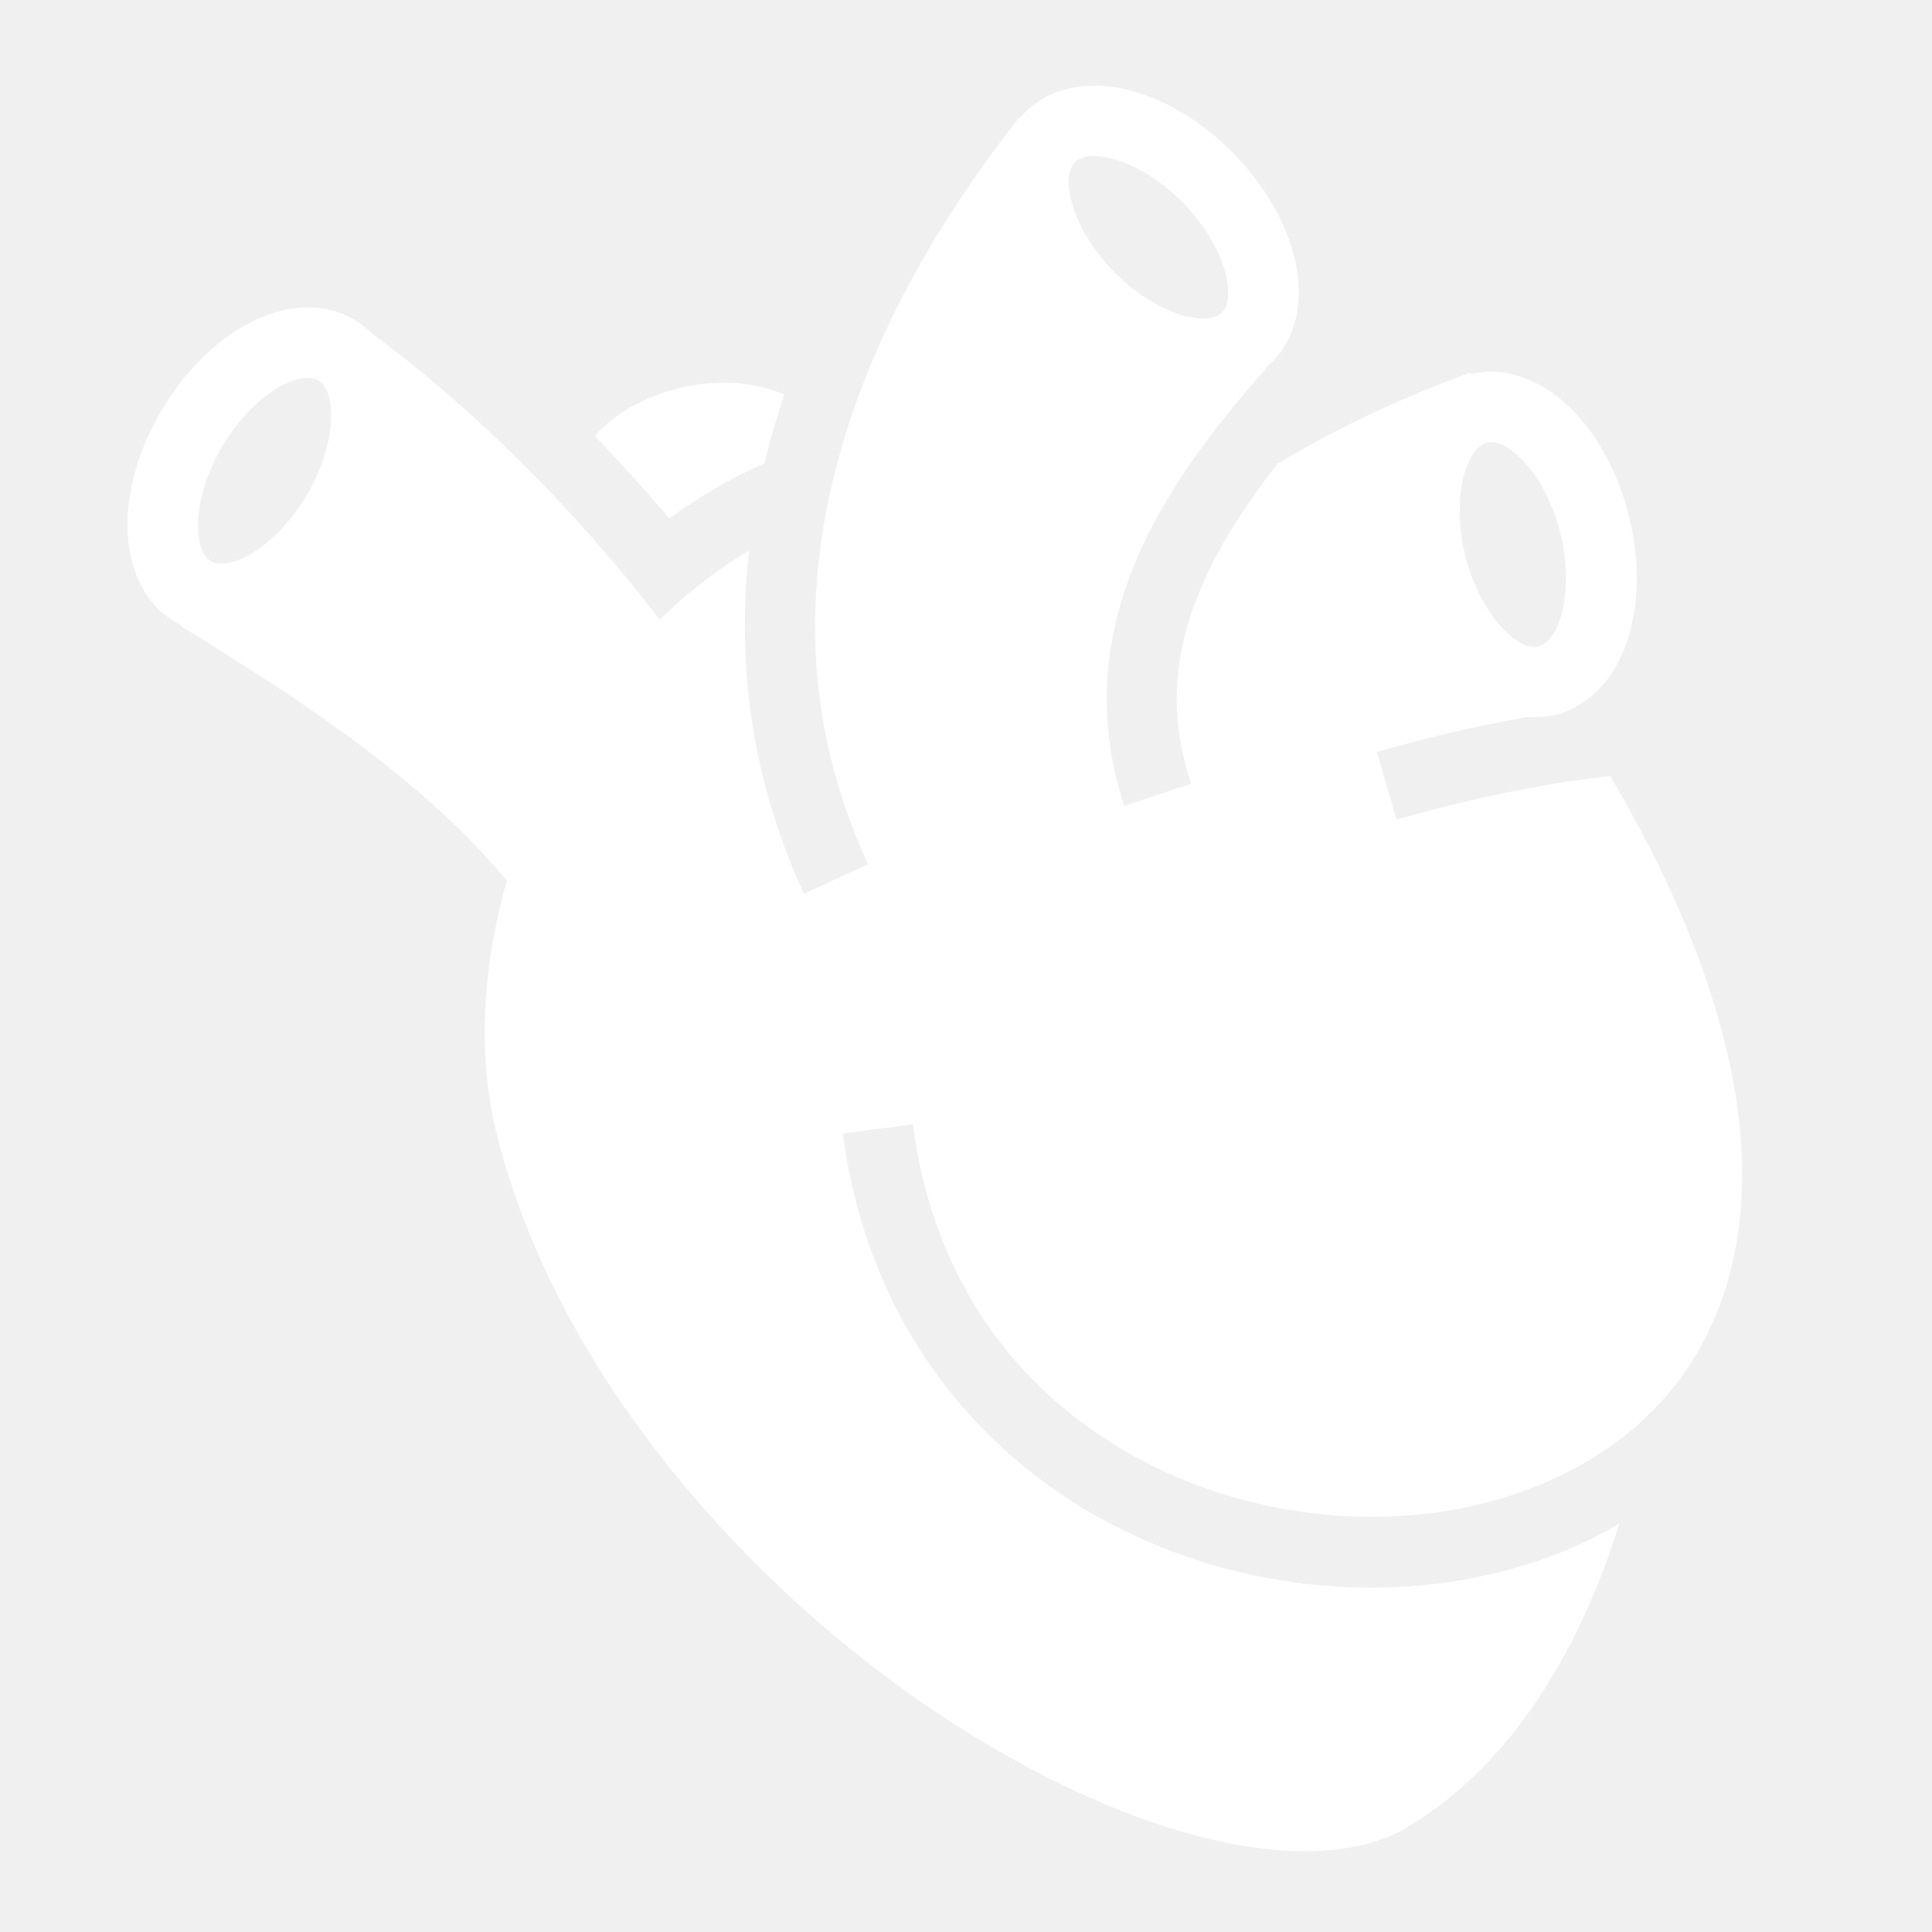
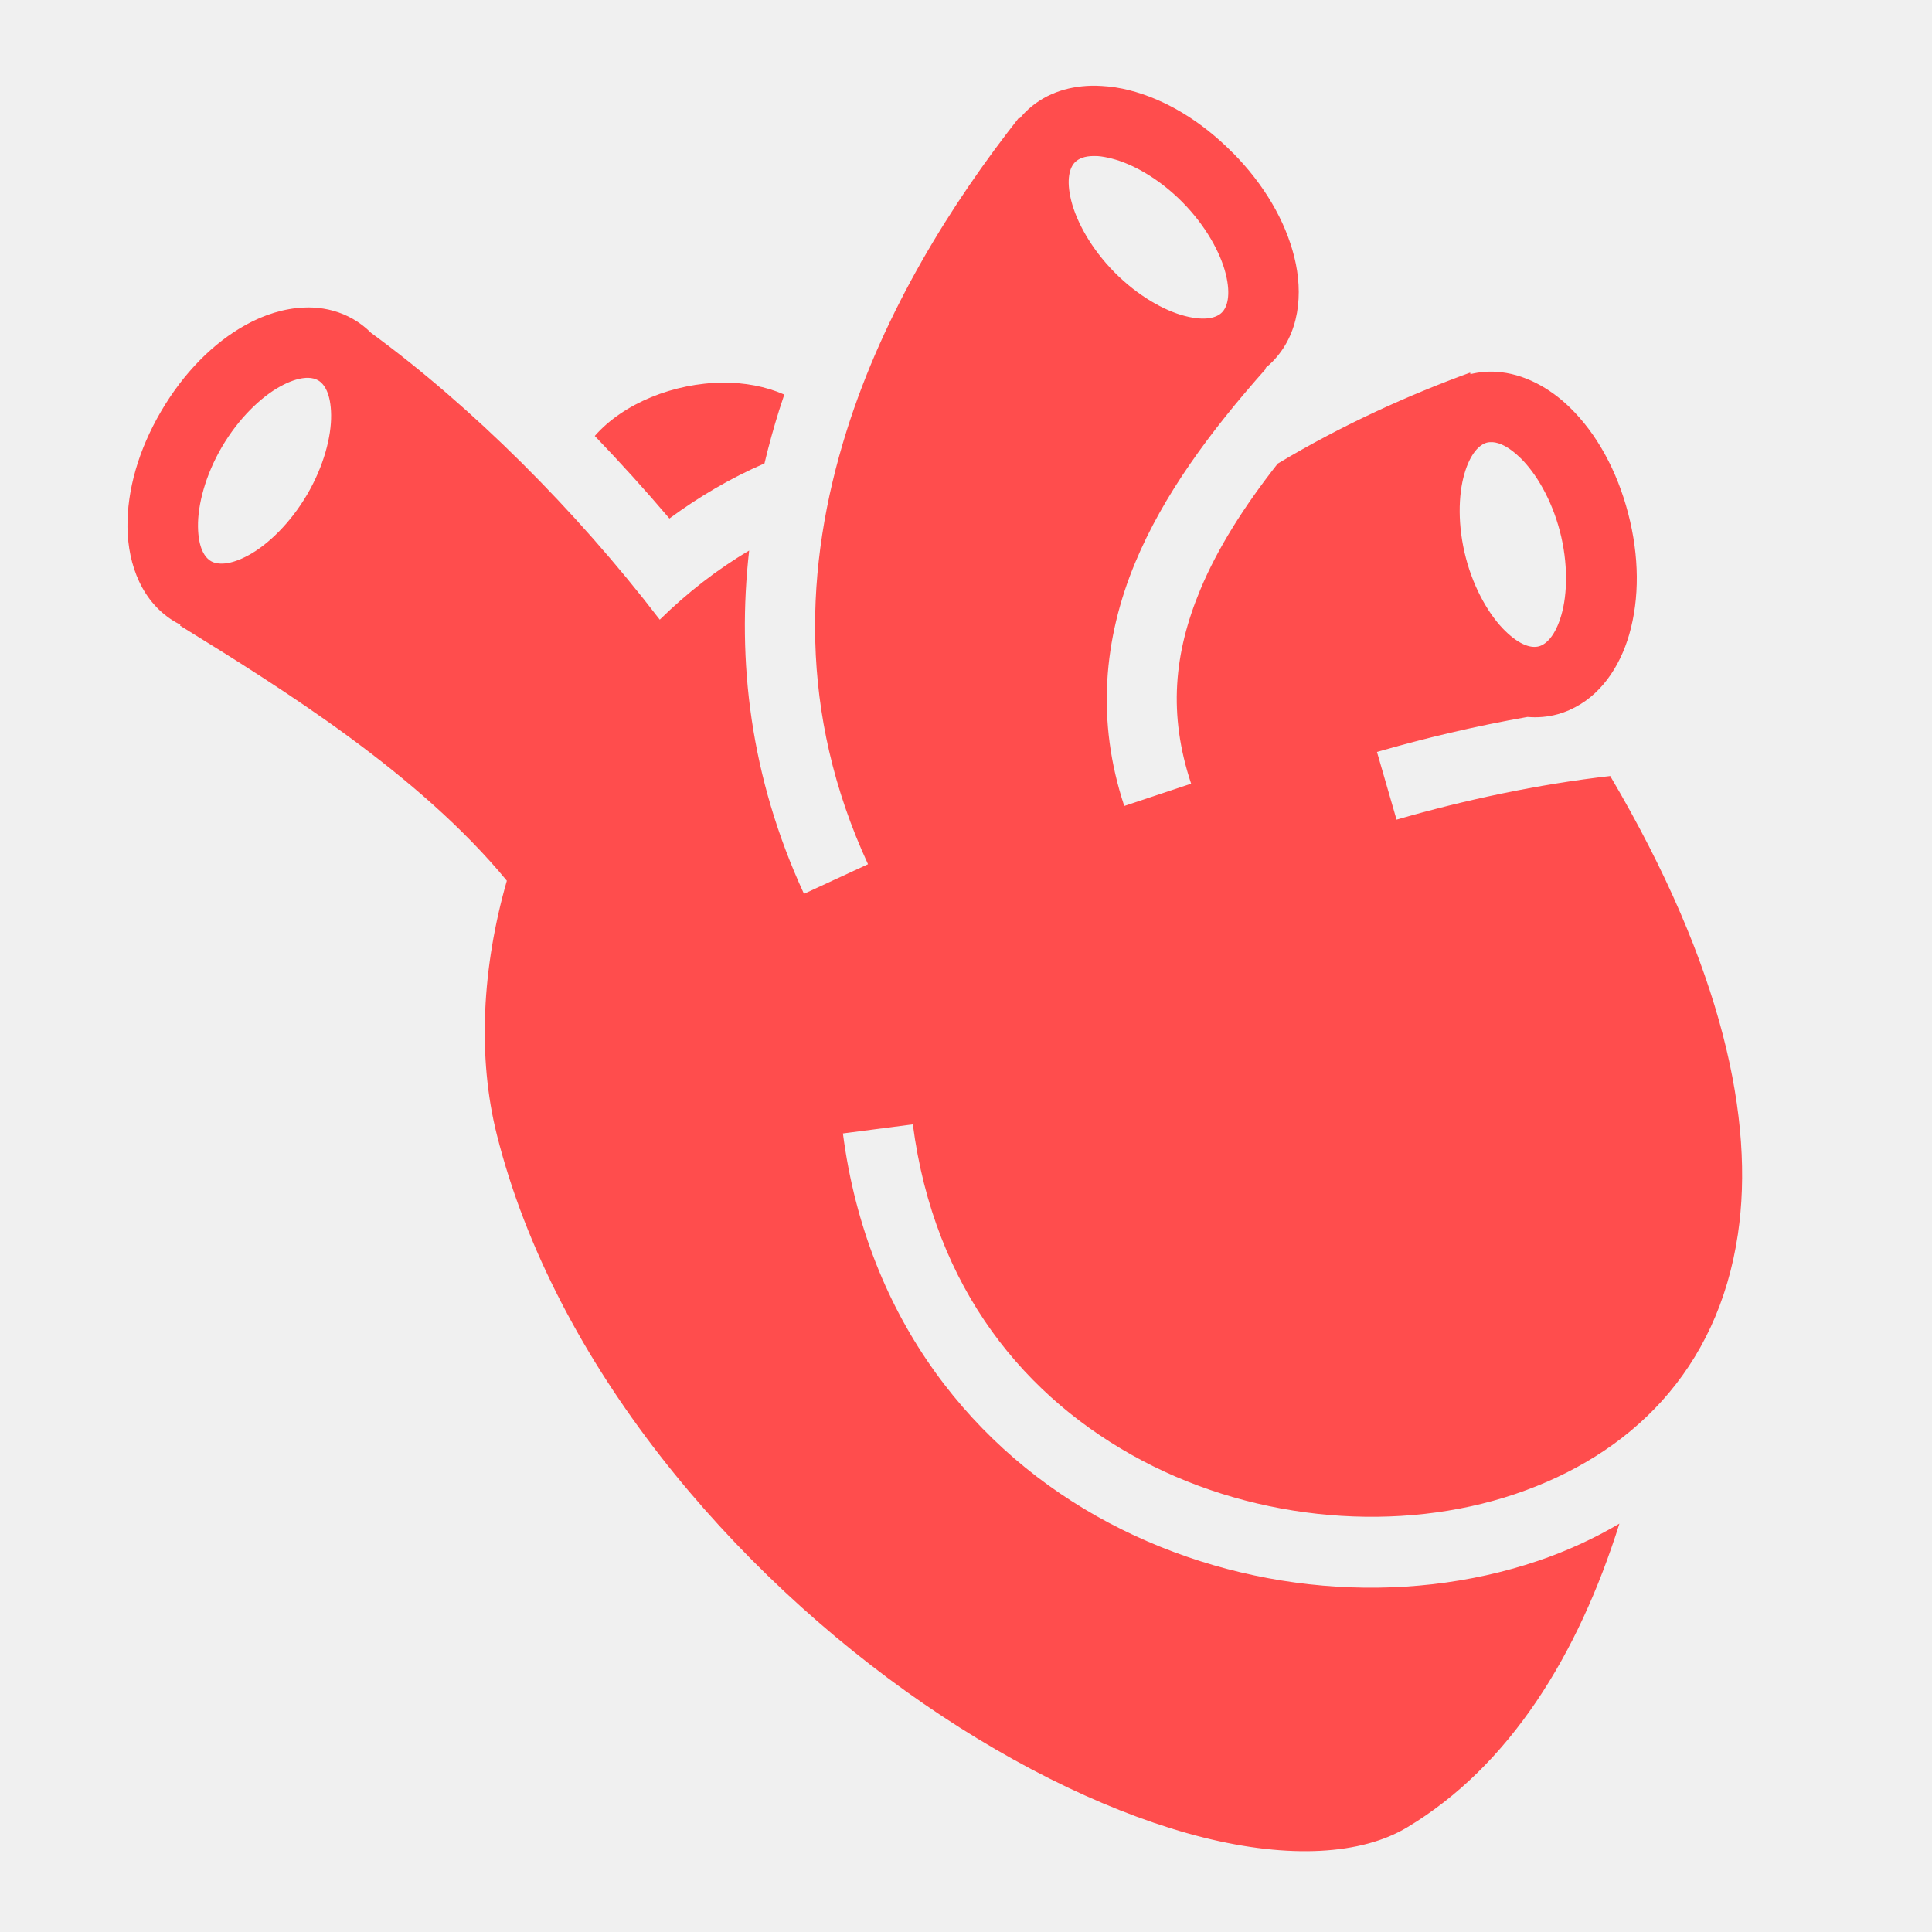
<svg xmlns="http://www.w3.org/2000/svg" style="height: 512px; width: 512px;" viewBox="0 0 512 512">
  <g class="" style="" transform="translate(0,0)">
-     <path d="M289.188 22.72c-6.5.162-12.792 2.26-17.594 7.124-.483.488-.916.983-1.344 1.5l-.188-.188c-17.848 22.67-35.71 51.21-45.718 83.094-11.197 35.67-12.8 74.75 5.687 114.78l-16.968 7.845c-14.305-30.974-17.807-61.916-14.53-90.97-8.475 4.99-16.412 11.178-23.688 18.314-22.368-29.2-49.978-56.593-76.5-76a22.762 22.762 0 0 0-4.813-3.69c-3.378-1.922-6.98-2.86-10.624-3.03a21.12 21.12 0 0 0-1.125-.03c-.38 0-.774.016-1.155.03-5.33.203-10.67 1.93-15.438 4.563-8.72 4.816-16.545 12.77-22.5 22.937-5.954 10.168-9.036 20.86-8.906 30.78.132 9.922 3.896 20.06 12.907 25.19.368.208.753.375 1.126.56l-.126.25c27.298 16.83 63.364 39.376 86.626 67.626-6.582 22.99-7.837 46.735-2.625 67.406 15.303 60.707 62.425 115.8 113.03 150.657 25.304 17.427 51.403 29.785 74.22 35.5 22.816 5.713 41.874 4.546 53.906-2.658 27.152-16.25 45.328-45.636 56.312-80.53a116.128 116.128 0 0 1-21.625 9.874c-35.777 12.102-78.105 8.732-113.624-10.062-35.52-18.794-64.105-53.724-70.53-103.22l18.53-2.405c5.673 43.69 29.907 72.772 60.75 89.092 30.844 16.32 68.41 19.18 98.875 8.875 30.465-10.304 53.67-32.64 59.033-68.906 4.434-29.985-3.865-70.527-33.844-121.374-19.14 2.18-38.67 6.368-56.626 11.563l-5.188-17.94c12.73-3.682 26.192-6.87 39.875-9.28 2.63.22 5.328.024 8.033-.72a23.19 23.19 0 0 0 2.937-1.03c.032-.005.062-.027.094-.03-.005-.008.004-.025 0-.032 8.222-3.55 13.437-11.472 15.906-20.032 2.76-9.57 2.698-20.724-.28-32.125-2.98-11.4-8.362-21.14-15.47-28.06-5.33-5.193-12.214-9.005-19.53-9.44a22.754 22.754 0 0 0-6.783.626l-.093-.406c-16.036 5.84-33.733 13.757-51 24.125-8.947 11.378-15.964 22.483-20.5 33.375-7.047 16.92-8.512 33.12-2.438 51.438l-17.72 5.906c-7.46-22.5-5.505-44.333 2.908-64.53 7.425-17.828 19.73-34.594 34.656-51.376l-.156-.157a22.353 22.353 0 0 0 1.812-1.624c7.286-7.377 8.24-18.11 5.844-27.78-2.395-9.67-8.032-19.274-16.313-27.657l-.062-.032c-8.27-8.358-17.777-14.095-27.375-16.532a38.233 38.233 0 0 0-7.344-1.125c-.464-.024-.942-.055-1.406-.06-.435-.007-.88-.012-1.313 0zm.656 18.624c.36 0 .755 0 1.156.03 1.07.084 2.28.308 3.656.657 5.51 1.4 12.564 5.332 18.72 11.564 6.154 6.23 10.07 13.385 11.468 19.03 1.398 5.647.36 8.778-1 10.157-1.362 1.38-4.27 2.37-9.78.97-5.512-1.4-12.565-5.362-18.72-11.594-6.155-6.23-10.07-13.385-11.47-19.03-1.398-5.647-.36-8.747 1-10.126.895-.905 2.445-1.648 4.97-1.656zm-208.156 58.78c1.09.03 1.962.298 2.593.657 1.685.96 3.395 3.504 3.47 9.19.075 5.684-1.918 13.503-6.344 21.06-4.426 7.56-10.314 13.22-15.406 16.032-5.092 2.813-8.378 2.615-10.063 1.657-1.684-.96-3.393-3.504-3.468-9.19-.076-5.684 1.916-13.535 6.343-21.093 4.426-7.557 10.314-13.187 15.406-16 2.545-1.406 4.643-2.064 6.31-2.25a8.445 8.445 0 0 1 1.157-.062zm109.937 1.282c-13 .075-26.444 5.487-34 14.125 6.848 7.143 13.47 14.445 19.78 21.876 7.846-5.784 16.262-10.73 25.19-14.594 1.14-4.79 2.448-9.514 3.905-14.156.432-1.375.887-2.73 1.344-4.094-4.97-2.18-10.548-3.188-16.22-3.156zm203.125 15.78c.272-.02.57-.02.875 0 1.826.14 4.258 1.214 7.313 4.19 4.072 3.966 8.222 10.9 10.437 19.374 2.215 8.474 2.018 16.63.406 22.22-1.61 5.588-4.068 7.798-5.936 8.31-1.87.514-4.865-.095-8.938-4.06-4.072-3.968-8.223-10.902-10.437-19.376-2.216-8.474-2.02-16.63-.408-22.22 1.612-5.588 4.07-7.798 5.938-8.31.234-.066.478-.106.75-.126z" fill="#fff" fill-opacity="1" />
+     <path d="M289.188 22.72c-6.5.162-12.792 2.26-17.594 7.124-.483.488-.916.983-1.344 1.5l-.188-.188c-17.848 22.67-35.71 51.21-45.718 83.094-11.197 35.67-12.8 74.75 5.687 114.78l-16.968 7.845c-14.305-30.974-17.807-61.916-14.53-90.97-8.475 4.99-16.412 11.178-23.688 18.314-22.368-29.2-49.978-56.593-76.5-76a22.762 22.762 0 0 0-4.813-3.69c-3.378-1.922-6.98-2.86-10.624-3.03a21.12 21.12 0 0 0-1.125-.03c-.38 0-.774.016-1.155.03-5.33.203-10.67 1.93-15.438 4.563-8.72 4.816-16.545 12.77-22.5 22.937-5.954 10.168-9.036 20.86-8.906 30.78.132 9.922 3.896 20.06 12.907 25.19.368.208.753.375 1.126.56l-.126.25c27.298 16.83 63.364 39.376 86.626 67.626-6.582 22.99-7.837 46.735-2.625 67.406 15.303 60.707 62.425 115.8 113.03 150.657 25.304 17.427 51.403 29.785 74.22 35.5 22.816 5.713 41.874 4.546 53.906-2.658 27.152-16.25 45.328-45.636 56.312-80.53a116.128 116.128 0 0 1-21.625 9.874c-35.777 12.102-78.105 8.732-113.624-10.062-35.52-18.794-64.105-53.724-70.53-103.22l18.53-2.405c5.673 43.69 29.907 72.772 60.75 89.092 30.844 16.32 68.41 19.18 98.875 8.875 30.465-10.304 53.67-32.64 59.033-68.906 4.434-29.985-3.865-70.527-33.844-121.374-19.14 2.18-38.67 6.368-56.626 11.563l-5.188-17.94c12.73-3.682 26.192-6.87 39.875-9.28 2.63.22 5.328.024 8.033-.72a23.19 23.19 0 0 0 2.937-1.03c.032-.005.062-.027.094-.03-.005-.008.004-.025 0-.032 8.222-3.55 13.437-11.472 15.906-20.032 2.76-9.57 2.698-20.724-.28-32.125-2.98-11.4-8.362-21.14-15.47-28.06-5.33-5.193-12.214-9.005-19.53-9.44a22.754 22.754 0 0 0-6.783.626l-.093-.406c-16.036 5.84-33.733 13.757-51 24.125-8.947 11.378-15.964 22.483-20.5 33.375-7.047 16.92-8.512 33.12-2.438 51.438l-17.72 5.906c-7.46-22.5-5.505-44.333 2.908-64.53 7.425-17.828 19.73-34.594 34.656-51.376l-.156-.157a22.353 22.353 0 0 0 1.812-1.624c7.286-7.377 8.24-18.11 5.844-27.78-2.395-9.67-8.032-19.274-16.313-27.657l-.062-.032c-8.27-8.358-17.777-14.095-27.375-16.532a38.233 38.233 0 0 0-7.344-1.125c-.464-.024-.942-.055-1.406-.06-.435-.007-.88-.012-1.313 0zm.656 18.624c.36 0 .755 0 1.156.03 1.07.084 2.28.308 3.656.657 5.51 1.4 12.564 5.332 18.72 11.564 6.154 6.23 10.07 13.385 11.468 19.03 1.398 5.647.36 8.778-1 10.157-1.362 1.38-4.27 2.37-9.78.97-5.512-1.4-12.565-5.362-18.72-11.594-6.155-6.23-10.07-13.385-11.47-19.03-1.398-5.647-.36-8.747 1-10.126.895-.905 2.445-1.648 4.97-1.656zm-208.156 58.78c1.09.03 1.962.298 2.593.657 1.685.96 3.395 3.504 3.47 9.19.075 5.684-1.918 13.503-6.344 21.06-4.426 7.56-10.314 13.22-15.406 16.032-5.092 2.813-8.378 2.615-10.063 1.657-1.684-.96-3.393-3.504-3.468-9.19-.076-5.684 1.916-13.535 6.343-21.093 4.426-7.557 10.314-13.187 15.406-16 2.545-1.406 4.643-2.064 6.31-2.25a8.445 8.445 0 0 1 1.157-.062zm109.937 1.282c-13 .075-26.444 5.487-34 14.125 6.848 7.143 13.47 14.445 19.78 21.876 7.846-5.784 16.262-10.73 25.19-14.594 1.14-4.79 2.448-9.514 3.905-14.156.432-1.375.887-2.73 1.344-4.094-4.97-2.18-10.548-3.188-16.22-3.156zm203.125 15.78c.272-.02.57-.02.875 0 1.826.14 4.258 1.214 7.313 4.19 4.072 3.966 8.222 10.9 10.437 19.374 2.215 8.474 2.018 16.63.406 22.22-1.61 5.588-4.068 7.798-5.936 8.31-1.87.514-4.865-.095-8.938-4.06-4.072-3.968-8.223-10.902-10.437-19.376-2.216-8.474-2.02-16.63-.408-22.22 1.612-5.588 4.07-7.798 5.938-8.31.234-.066.478-.106.75-.126z" fill="#FF4D4D" fill-opacity="1" />
  </g>
</svg>
